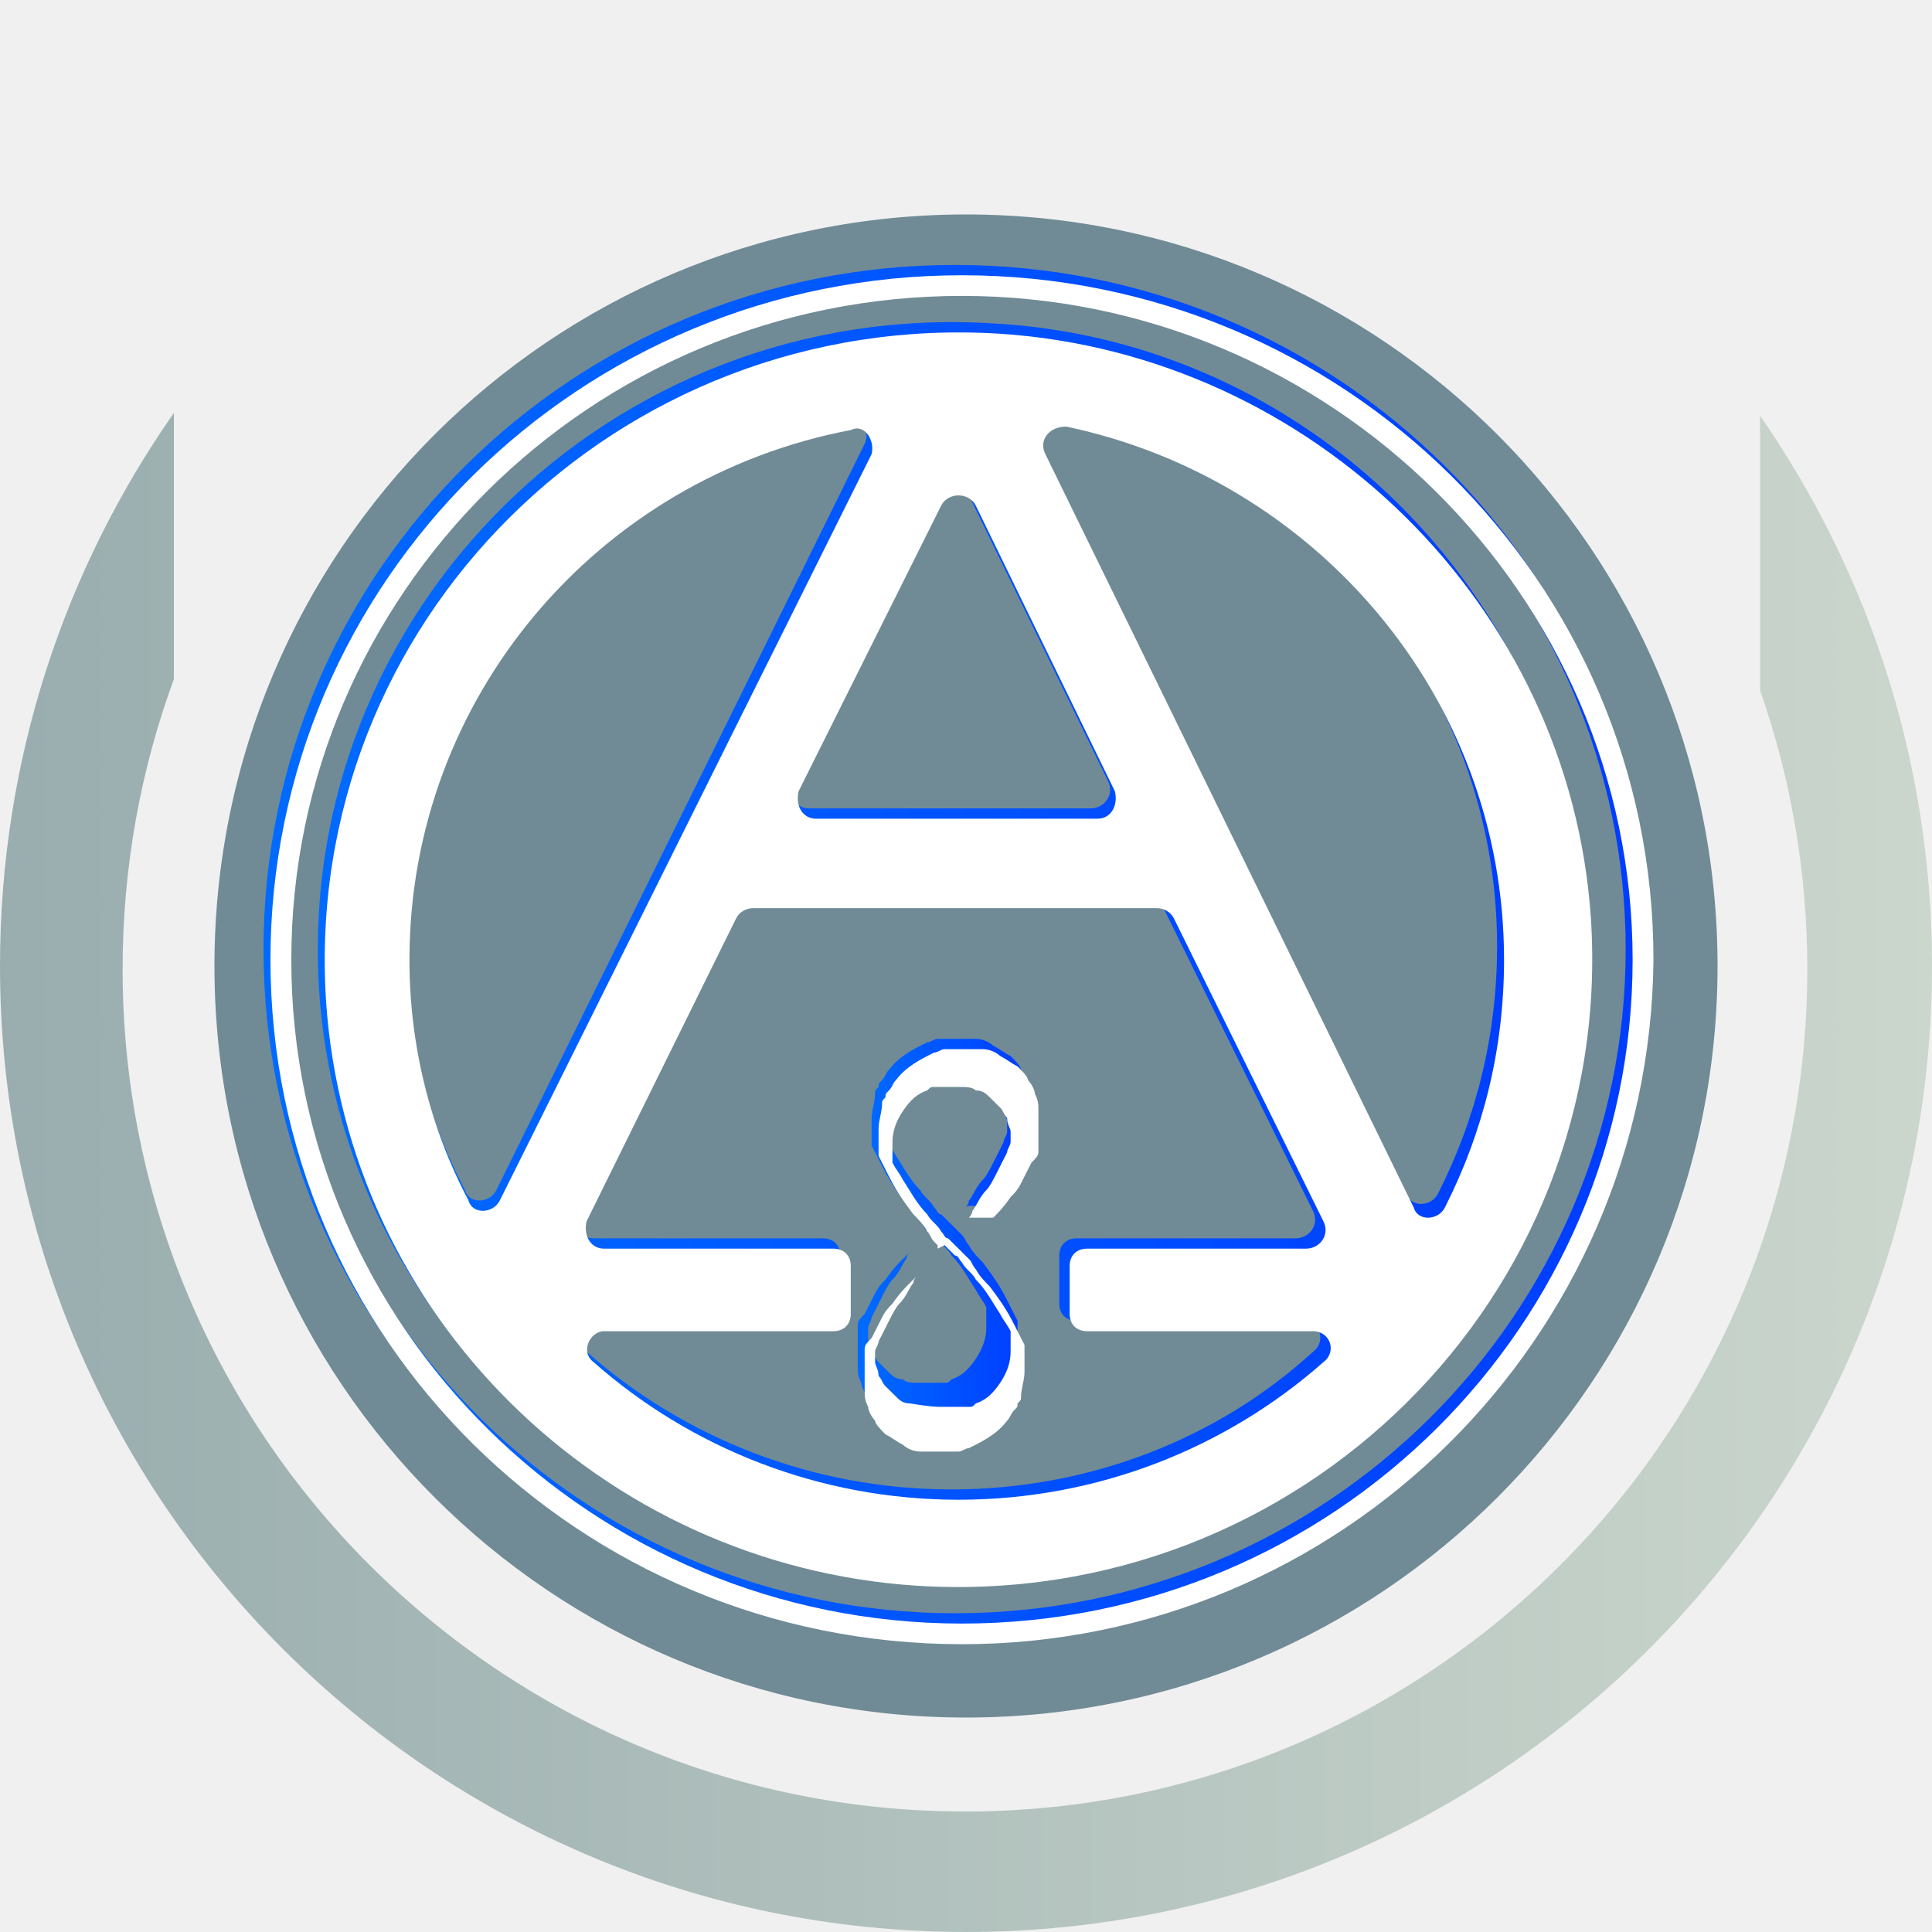
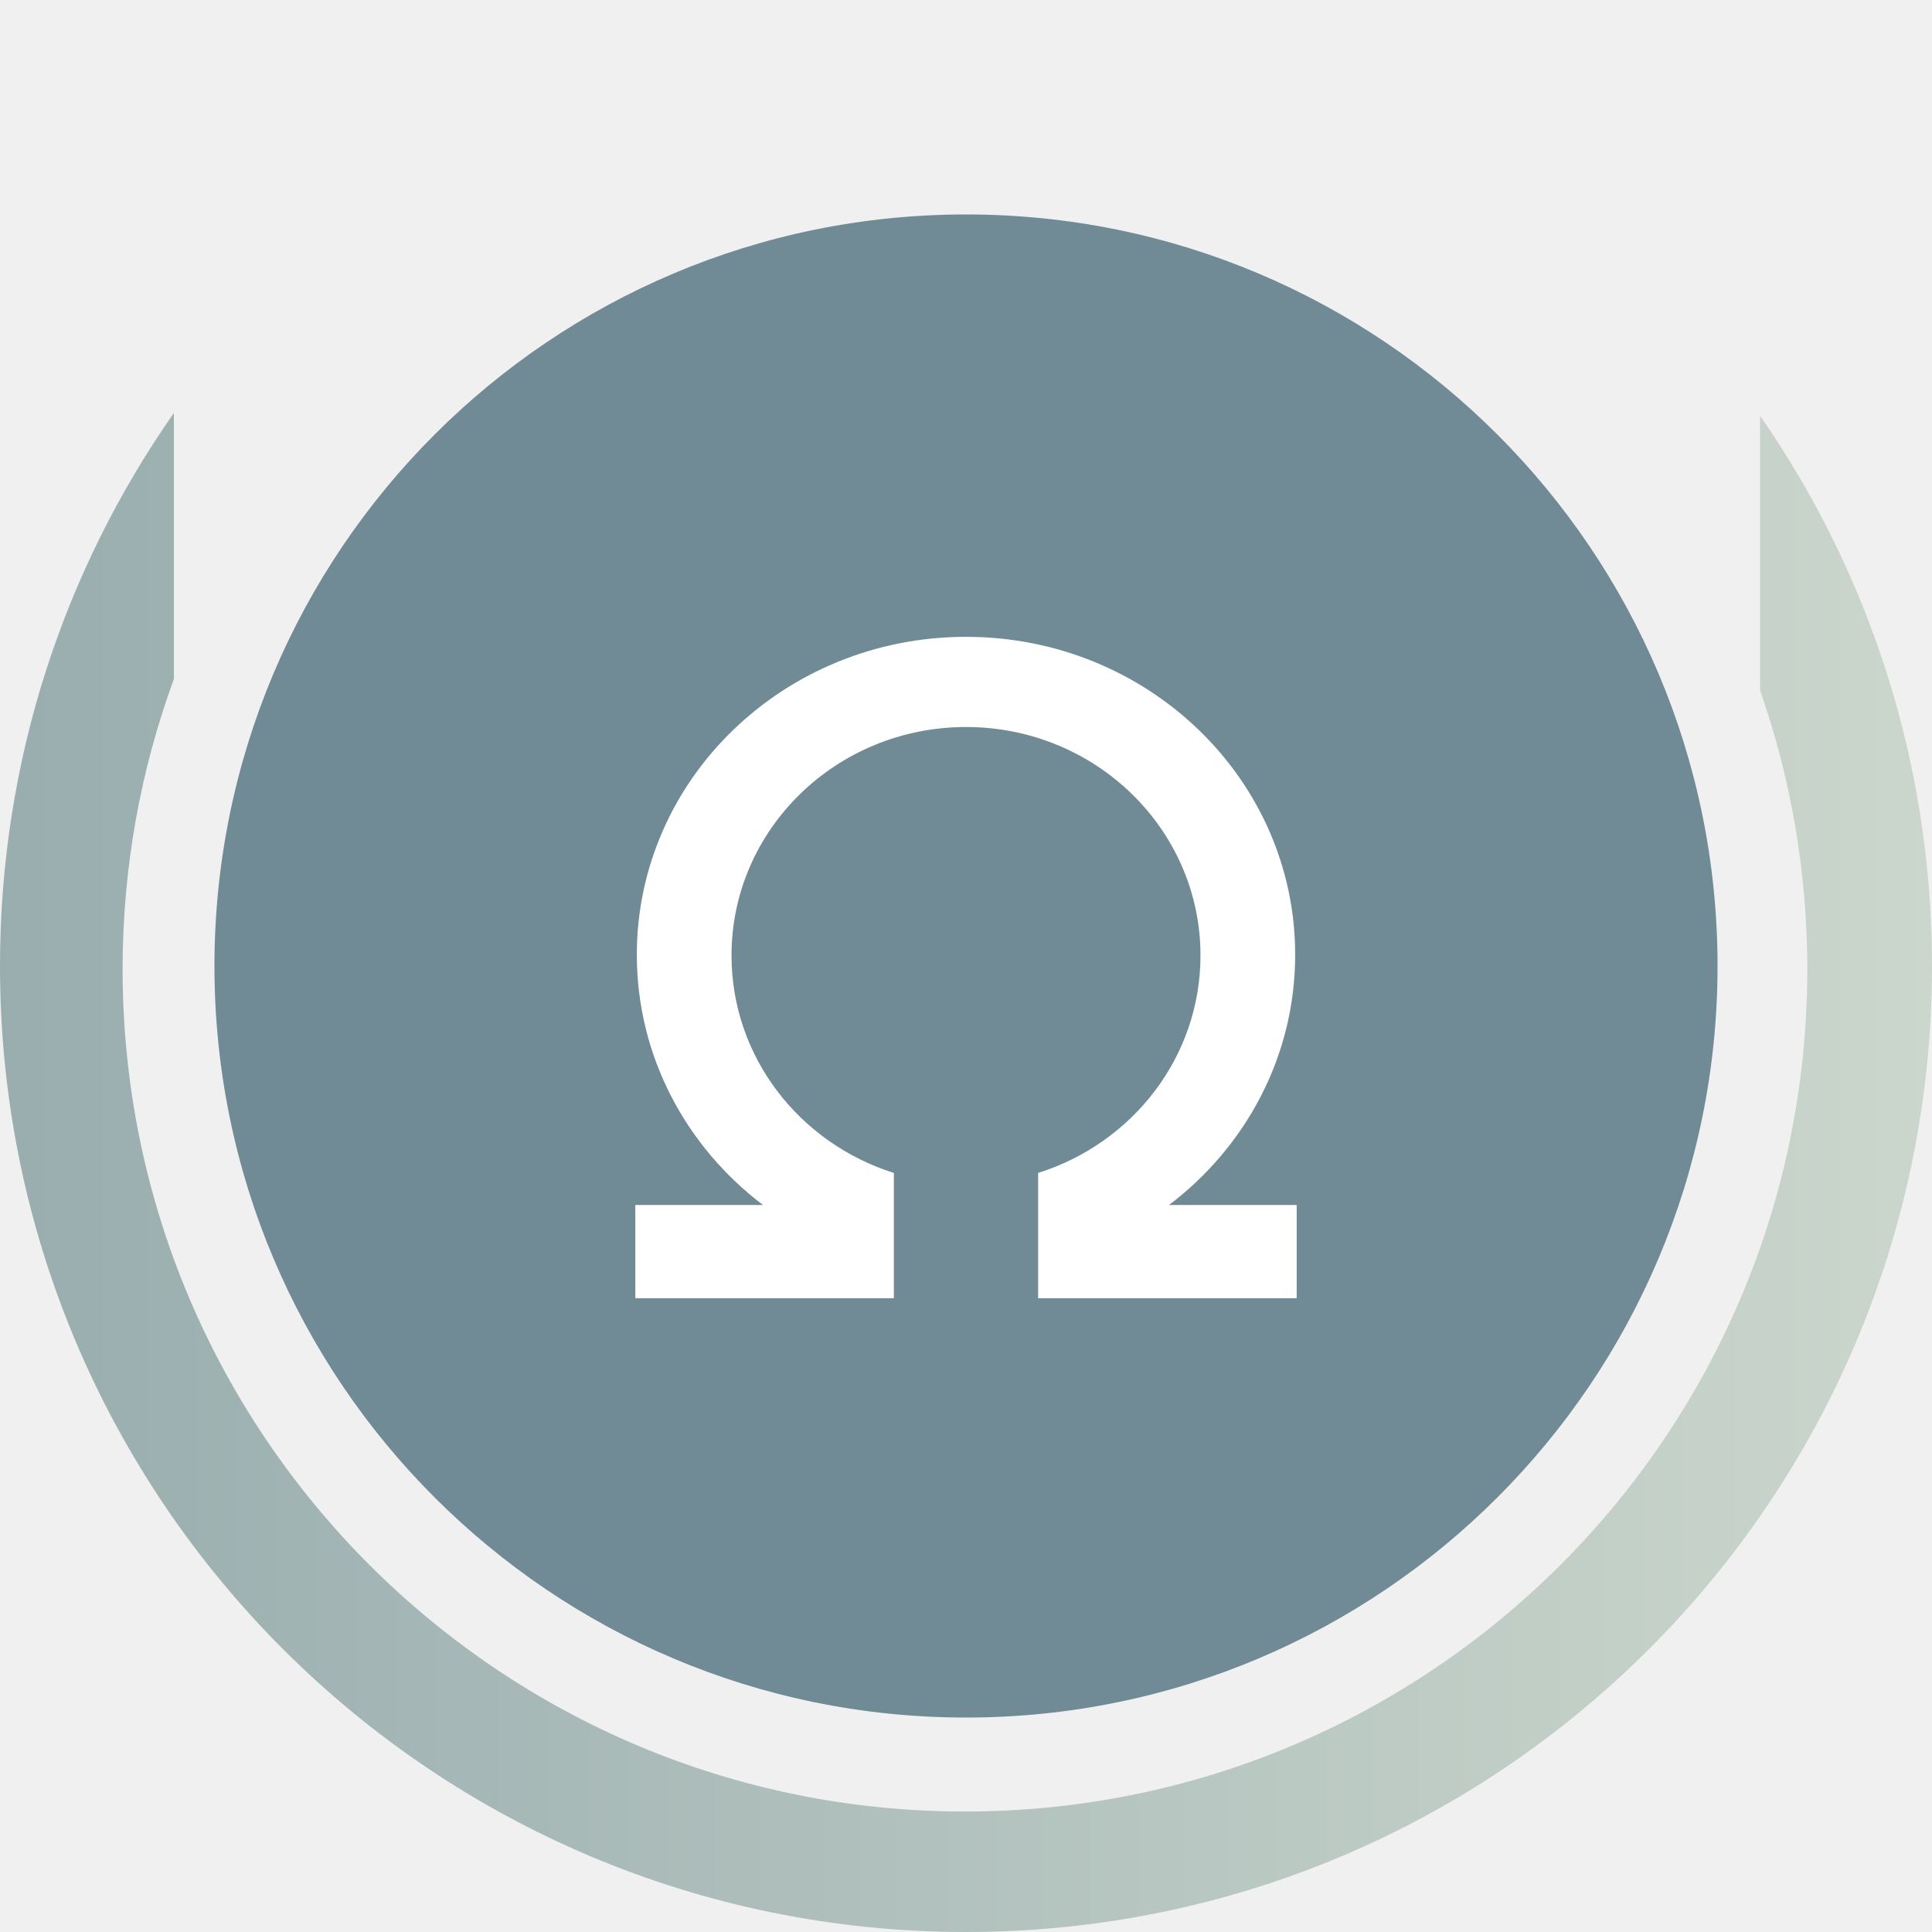
- <svg xmlns="http://www.w3.org/2000/svg" fill="none" version="1.1" viewBox="0 0 100 100">
-   <path d="m49.945 93.764c24.079 0 43.6-19.52 43.6-43.6 0-5.058-0.861-9.914-2.445-14.431v-14.216c5.611 8.082 8.9 17.898 8.9 28.482 0 27.614-22.386 50-50 50s-50-22.386-50-50c0-10.647 3.328-20.517 9-28.626v13.775c-1.717 4.681-2.654 9.739-2.654 15.015 0 24.079 19.52 43.6 43.6 43.6z" clip-rule="evenodd" fill="url(#a)" fill-rule="evenodd" />
-   <path d="m11.1 50c0-21.484 17.416-38.9 38.9-38.9s38.9 17.416 38.9 38.9-17.416 38.9-38.9 38.9-38.9-17.416-38.9-38.9z" fill="#708B96" />
+ <svg xmlns="http://www.w3.org/2000/svg" width="100" height="100" viewBox="0 0 100 100" fill="none">
+   <path fill-rule="evenodd" clip-rule="evenodd" d="M49.945 93.764C74.025 93.764 93.545 74.243 93.545 50.164C93.545 45.107 92.684 40.25 91.1 35.733V21.518C96.711 29.6 100 39.416 100 50C100 77.614 77.614 100 50 100C22.386 100 0 77.614 0 50C0 39.353 3.328 29.483 9 21.374V35.149C7.283 39.831 6.346 44.888 6.346 50.164C6.346 74.243 25.866 93.764 49.945 93.764Z" fill="url(#paint0_linear)" />
+   <path d="M11.1 50C11.1 28.516 28.516 11.1 50 11.1C71.484 11.1 88.9 28.516 88.9 50C88.9 71.484 71.484 88.9 50 88.9C28.516 88.9 11.1 71.484 11.1 50Z" fill="#708B96" />
+   <path fill-rule="evenodd" clip-rule="evenodd" d="M53.734 65.475C53.734 65.475 53.734 65.475 53.734 65.475V67.194H67.116V62.37H60.508C64.484 59.358 67.038 54.675 67.038 49.416C67.038 40.329 59.41 32.962 50 32.962C40.59 32.962 32.962 40.329 32.962 49.416C32.962 54.675 35.516 59.358 39.492 62.37H32.884V67.194H46.266V65.475L46.266 60.711C41.39 59.176 37.863 54.717 37.863 49.455C37.863 42.924 43.297 37.63 50 37.63C56.703 37.63 62.137 42.924 62.137 49.455C62.137 54.717 58.61 59.176 53.734 60.711V65.475Z" fill="white" />
  <defs>
-     <linearGradient id="a" x1="-83.534" x2="189.06" y1="50" y2="50" gradientUnits="userSpaceOnUse">
-       <stop stop-color="#708B96" offset="0" />
-       <stop stop-color="#F7FBE7" offset="1" />
-     </linearGradient>
-     <linearGradient id="f" x1="30.177" x2="66.607" y1="84.647" y2="84.647" gradientUnits="userSpaceOnUse">
-       <stop stop-color="#006AFF" offset="0" />
-       <stop stop-color="#003CFF" offset="1" />
-     </linearGradient>
-     <linearGradient id="c" x1="45.887" x2="50.59" y1="92.846" y2="92.846" gradientUnits="userSpaceOnUse">
-       <stop stop-color="#006AFF" offset="0" />
-       <stop stop-color="#003CFF" offset="1" />
-     </linearGradient>
-     <linearGradient id="e" x1="28.609" x2="68.365" y1="84.737" y2="84.737" gradientUnits="userSpaceOnUse">
-       <stop stop-color="#006AFF" offset="0" />
-       <stop stop-color="#003CFF" offset="1" />
-     </linearGradient>
-     <linearGradient id="g" x1="30.62" x2="67.05" y1="85.103" y2="85.103" gradientUnits="userSpaceOnUse">
-       <stop stop-color="#00A4FF" offset="0" />
-       <stop stop-color="#00AEFF" offset="1" />
-     </linearGradient>
-     <linearGradient id="b" x1="46.33" x2="51.034" y1="93.302" y2="93.302" gradientUnits="userSpaceOnUse">
-       <stop stop-color="#00A4FF" offset="0" />
-       <stop stop-color="#00AEFF" offset="1" />
-     </linearGradient>
-     <linearGradient id="d" x1="29.052" x2="68.808" y1="85.193" y2="85.193" gradientUnits="userSpaceOnUse">
-       <stop stop-color="#00A4FF" offset="0" />
-       <stop stop-color="#00AEFF" offset="1" />
+     <linearGradient id="paint0_linear" x1="-83.534" y1="50" x2="189.059" y2="50" gradientUnits="userSpaceOnUse">
+       <stop stop-color="#708B96" />
+       <stop offset="1" stop-color="#F7FBE7" />
    </linearGradient>
  </defs>
-   <g transform="matrix(1.7986 0 0 1.7803 -37.801 -101.65)">
-     <path d="m49.6 66.5c-11-0.7-20.1 8.4-19.4 19.4 0.6 9.1 7.9 16.4 17 17 11 0.7 20.1-8.4 19.4-19.4-0.6-9.1-7.9-16.5-17-17zm14.5 18.1c0 2.6-0.6 5-1.7 7.2-0.2 0.4-0.8 0.4-0.9 0l-10.6-21.8c-0.2-0.4 0.1-0.8 0.6-0.8 7.2 1.4 12.6 7.8 12.6 15.4zm-11.7-4h-8.1c-0.4 0-0.6-0.4-0.5-0.8l4.1-8.3c0.2-0.4 0.8-0.4 1 0l4 8.3c0.2 0.4-0.1 0.8-0.5 0.8zm-6.5-10.6-10.6 21.7c-0.2 0.4-0.8 0.4-0.9 0-1.1-2.1-1.7-4.5-1.7-7 0-7.6 5.4-14 12.7-15.4 0.3-0.2 0.7 0.3 0.5 0.7zm2.5 30.4c-4 0-7.7-1.5-10.5-4-0.4-0.3-0.1-0.9 0.3-0.9h6.5c0.3 0 0.5-0.2 0.5-0.5v-1.4c0-0.3-0.2-0.5-0.5-0.5h-6.6c-0.4 0-0.6-0.4-0.5-0.8l4.3-8.8c0.1-0.2 0.3-0.3 0.5-0.3h11.6c0.2 0 0.4 0.1 0.5 0.3l4.3 8.8c0.2 0.4-0.1 0.8-0.5 0.8h-6.3c-0.3 0-0.5 0.2-0.5 0.5v1.4c0 0.3 0.2 0.5 0.5 0.5h6.5c0.5 0 0.7 0.6 0.3 0.9-2.7 2.5-6.4 4-10.4 4z" fill="url(#f)" />
-     <path d="m48.8 92.2s0.1-0.1 0.1-0.2c0.1-0.1 0.2-0.4 0.4-0.6 0.1-0.1 0.2-0.3 0.3-0.5l0.3-0.6c0-0.1 0.1-0.2 0.1-0.3v-0.1-0.1-0.1c0-0.1-0.1-0.2-0.1-0.4-0.1-0.1-0.1-0.2-0.2-0.3l-0.3-0.3c-0.1-0.1-0.2-0.2-0.4-0.2-0.2-0.5-0.3-0.5-0.5-0.5h-0.2-0.1-0.1-0.1-0.1-0.1-0.1c-0.1 0-0.1 0-0.2 0.1-0.3 0.1-0.5 0.3-0.7 0.6s-0.3 0.6-0.3 0.9v0.1 0.1 0.1 0.1 0.1 0.1c0.1 0.2 0.2 0.3 0.3 0.5 0.2 0.3 0.4 0.7 0.7 1 0.1 0.2 0.3 0.3 0.4 0.5 0.1 0.1 0.1 0.2 0.2 0.2l0.1 0.1 0.1 0.1 0.1 0.1 0.1 0.1 0.1 0.1 0.1 0.1c0.1 0.1 0.1 0.2 0.2 0.3 0.1 0.2 0.3 0.4 0.4 0.5 0.3 0.4 0.5 0.7 0.7 1.1l0.3 0.6v0.1 0.1 0.2 0.1 0.1 0.1 0.1c0 0.2-0.1 0.5-0.1 0.7 0 0.1 0 0.1-0.1 0.2 0 0.1 0 0.1-0.1 0.2s-0.1 0.2-0.2 0.3c-0.3 0.4-0.7 0.6-1.1 0.8-0.1 0-0.2 0.1-0.3 0.1h-0.2-0.1-0.1-0.1-0.1-0.2-0.3c-0.2 0-0.4-0.1-0.5-0.2-0.2-0.1-0.3-0.2-0.5-0.3-0.1-0.1-0.3-0.3-0.3-0.4-0.1-0.1-0.2-0.3-0.2-0.4-0.1-0.2-0.1-0.3-0.1-0.5v-0.1-0.1-0.1-0.1-0.1-0.1-0.1-0.1-0.1-0.1-0.1-0.1c0-0.1 0.1-0.2 0.2-0.3l0.3-0.6c0.1-0.2 0.2-0.3 0.3-0.4 0.2-0.3 0.4-0.5 0.5-0.6l0.2-0.2s-0.1 0.1-0.1 0.2c-0.1 0.1-0.2 0.4-0.4 0.6-0.1 0.1-0.2 0.3-0.3 0.5l-0.3 0.6c0 0.1-0.1 0.2-0.1 0.3v0.1 0.1 0.1c0 0.1 0.1 0.2 0.1 0.4 0.1 0.1 0.1 0.2 0.2 0.3l0.3 0.3c0.1 0.1 0.2 0.2 0.4 0.2 0.1 0.1 0.3 0.1 0.4 0.1h0.2 0.1 0.1 0.1 0.1 0.1 0.1c0.1 0 0.1 0 0.2-0.1 0.3-0.1 0.5-0.3 0.7-0.6s0.3-0.6 0.3-0.9v-0.1-0.1-0.1-0.1-0.1-0.1c-0.1-0.2-0.2-0.3-0.3-0.5-0.2-0.3-0.4-0.7-0.7-1-0.1-0.2-0.3-0.3-0.4-0.5-0.1-0.1-0.1-0.2-0.2-0.2l-0.1-0.1 0.3 0.4-0.1-0.1-0.1-0.1-0.1-0.1c-0.1-0.1-0.1-0.2-0.2-0.3-0.1-0.2-0.3-0.4-0.4-0.5-0.3-0.4-0.5-0.7-0.7-1.1l-0.3-0.6v-0.1-0.1-0.2-0.1-0.1-0.1-0.1c0-0.2 0.1-0.5 0.1-0.7 0-0.1 0-0.1 0.1-0.2 0-0.1 0-0.1 0.1-0.2s0.1-0.2 0.2-0.3c0.3-0.4 0.7-0.6 1.1-0.8 0.1 0 0.2-0.1 0.3-0.1h0.2 0.1 0.1 0.1 0.1 0.2 0.3c0.2 0 0.4 0.1 0.5 0.2 0.2 0.1 0.3 0.2 0.5 0.3 0.1 0.1 0.3 0.3 0.3 0.4 0.1 0.1 0.2 0.3 0.2 0.4 0.1 0.2 0.1 0.3 0.1 0.5v0.1 0.1 0.1 0.1 0.1 0.1 0.1 0.1 0.1 0.1 0.1 0.1c0 0.1-0.1 0.2-0.2 0.3l-0.3 0.6c-0.1 0.2-0.2 0.3-0.3 0.4-0.2 0.3-0.4 0.5-0.5 0.6-0.6-0.1-0.6 0-0.6 0z" fill="url(#c)" />
-     <path d="m48.5 104.6c-11 0-19.9-8.9-19.9-19.9s8.9-19.9 19.9-19.9 19.9 8.9 19.9 19.9-9 19.9-19.9 19.9zm0-39.2c-10.7 0-19.3 8.7-19.3 19.3 0 10.7 8.7 19.3 19.3 19.3 10.7 0 19.3-8.7 19.3-19.3s-8.6-19.3-19.3-19.3z" fill="url(#e)" />
-     <g display="none">
-       <path d="m50 66.9c-11-0.7-20 8.4-19.3 19.4 0.6 9.1 7.9 16.4 17 17 11 0.7 20.1-8.4 19.4-19.4-0.7-9.1-8-16.4-17.1-17zm14.6 18.2c0 2.6-0.6 5-1.7 7.2-0.2 0.4-0.8 0.4-0.9 0l-10.7-21.9c-0.2-0.4 0.1-0.8 0.6-0.8 7.2 1.5 12.7 7.9 12.7 15.5zm-11.7-4.1h-8.1c-0.4 0-0.6-0.4-0.5-0.8l4.1-8.3c0.2-0.4 0.8-0.4 1 0l4 8.3c0.1 0.4-0.1 0.8-0.5 0.8zm-6.6-10.6-10.6 21.7c-0.2 0.4-0.8 0.4-0.9 0-1.1-2.1-1.7-4.5-1.7-7 0-7.6 5.4-14 12.7-15.4 0.4-0.1 0.7 0.3 0.5 0.7zm2.5 30.4c-4 0-7.7-1.5-10.5-4-0.4-0.3-0.1-0.9 0.3-0.9h6.5c0.3 0 0.5-0.2 0.5-0.5v-1.4c0-0.3-0.2-0.5-0.5-0.5h-6.6c-0.4 0-0.6-0.4-0.5-0.8l4.3-8.8c0.1-0.2 0.3-0.3 0.5-0.3h11.6c0.2 0 0.4 0.1 0.5 0.3l4.3 8.8c0.2 0.4-0.1 0.8-0.5 0.8h-6.3c-0.3 0-0.5 0.2-0.5 0.5v1.4c0 0.3 0.2 0.5 0.5 0.5h6.6c0.5 0 0.7 0.6 0.3 0.9-2.8 2.5-6.4 4-10.5 4z" display="inline" fill="url(#g)" />
-       <path d="m49.2 92.7s0.1-0.1 0.1-0.2c0.1-0.1 0.2-0.4 0.4-0.6 0.1-0.1 0.2-0.3 0.3-0.5l0.3-0.6c0-0.1 0.1-0.2 0.1-0.3v-0.1-0.1-0.1c0-0.1-0.1-0.2-0.1-0.4-0.1-0.1-0.1-0.2-0.2-0.3l-0.3-0.3c-0.1-0.1-0.2-0.2-0.4-0.2-0.1-0.1-0.3-0.1-0.4-0.1h-0.2-0.1-0.1-0.1-0.1-0.1-0.1c-0.1 0-0.1 0-0.2 0.1-0.3 0.1-0.5 0.3-0.7 0.6s-0.3 0.6-0.3 0.9v0.1 0.1 0.1 0.1 0.1 0.1c0.1 0.2 0.2 0.3 0.3 0.5 0.2 0.3 0.4 0.7 0.7 1 0.1 0.2 0.3 0.3 0.4 0.5 0.1 0.1 0.1 0.2 0.2 0.2l0.1 0.1 0.3-0.4 0.1 0.1 0.1 0.1 0.1 0.1c0.1 0.1 0.1 0.2 0.2 0.3 0.1 0.2 0.3 0.4 0.4 0.5 0.3 0.4 0.5 0.7 0.7 1.1l0.3 0.6v0.1 0.1 0.2 0.1 0.1 0.1 0.1c0 0.2-0.1 0.5-0.1 0.7 0 0.1 0 0.1-0.1 0.2 0 0.1 0 0.1-0.1 0.2s-0.1 0.2-0.2 0.3c-0.3 0.4-0.7 0.6-1.1 0.8-0.1 0-0.2 0.1-0.3 0.1h-0.2-0.1-0.1-0.1-0.1-0.2-0.3c-0.2 0-0.4-0.1-0.5-0.2-0.2-0.1-0.3-0.2-0.5-0.3-0.1-0.1-0.3-0.3-0.3-0.4-0.1-0.1-0.2-0.3-0.2-0.4-0.1-0.2-0.1-0.3-0.1-0.5v-0.1-0.1-0.1-0.1-0.1-0.1-0.1-0.1-0.1-0.1-0.1-0.1c0-0.1 0.1-0.2 0.2-0.3l0.3-0.6c0.1-0.2 0.2-0.3 0.3-0.4 0.2-0.3 0.4-0.5 0.5-0.6l0.2-0.2s0.3 0.2 0.2 0.4c-0.1 0.1-0.2 0.4-0.4 0.6-0.1 0.1-0.2 0.3-0.3 0.5l-0.3 0.6c0 0.1-0.1 0.2-0.1 0.3v0.1 0.1 0.1c0 0.1 0.1 0.2 0.1 0.4 0.1 0.1 0.1 0.2 0.2 0.3l0.3 0.3c0.1 0.1 0.2 0.2 0.4 0.2 0.1 0.1 0.3 0.1 0.4 0.1h0.2 0.1 0.1 0.1 0.1 0.1 0.1c0.1 0 0.1 0 0.2-0.1 0.3-0.1 0.5-0.3 0.7-0.6s0.3-0.6 0.3-0.9v-0.1-0.1-0.1-0.1-0.1-0.1c-0.1-0.2-0.2-0.3-0.3-0.5-0.2-0.3-0.4-0.7-0.7-1-0.1-0.2-0.3-0.3-0.4-0.5-0.1-0.1-0.1-0.2-0.2-0.2l-0.1-0.1-0.1-0.1-0.1-0.1-0.1-0.1-0.1-0.1-0.1-0.1c-0.1-0.1-0.1-0.2-0.2-0.3-0.1-0.2-0.3-0.4-0.4-0.5-0.3-0.4-0.5-0.7-0.7-1.1l-0.3-0.6v-0.1-0.1-0.2-0.1-0.1-0.1-0.1c0-0.2 0.1-0.5 0.1-0.7 0-0.1 0-0.1 0.1-0.2 0-0.1 0-0.1 0.1-0.2s0.1-0.2 0.2-0.3c0.3-0.4 0.7-0.6 1.1-0.8 0.1 0 0.2-0.1 0.3-0.1h0.2 0.1 0.1 0.1 0.1 0.2 0.3c0.2 0 0.4 0.1 0.5 0.2 0.2 0.1 0.3 0.2 0.5 0.3 0.1 0.1 0.3 0.3 0.3 0.4 0.1 0.1 0.2 0.3 0.2 0.4 0.1 0.2 0.1 0.3 0.1 0.5v0.1 0.1 0.1 0.1 0.1 0.1 0.1 0.1 0.1 0.1 0.1 0.1c0 0.1-0.1 0.2-0.2 0.3l-0.3 0.6c-0.1 0.2-0.2 0.3-0.3 0.4-0.2 0.3-0.4 0.5-0.5 0.6l-0.6 0.6z" display="inline" fill="url(#b)" />
-       <g display="inline">
-         <path d="m48.9 105.1c-11 0-19.9-8.9-19.9-19.9s8.9-19.9 19.9-19.9 19.9 8.9 19.9 19.9-8.9 19.9-19.9 19.9zm0-39.3c-10.7 0-19.3 8.7-19.3 19.3 0 10.7 8.7 19.3 19.3 19.3 10.7 0 19.3-8.7 19.3-19.3 0.1-10.6-8.6-19.3-19.3-19.3z" fill="url(#d)" />
-       </g>
-     </g>
-     <path d="m49.8 66.8c-11-0.7-20.1 8.4-19.4 19.4 0.6 9.1 7.9 16.4 17 17 11 0.7 20.1-8.4 19.4-19.4-0.6-9.1-8-16.4-17-17zm14.5 18.2c0 2.6-0.6 5-1.7 7.2-0.2 0.4-0.8 0.4-0.9 0l-10.6-21.9c-0.2-0.4 0.1-0.8 0.6-0.8 7.1 1.5 12.6 7.8 12.6 15.5zm-11.7-4.1h-8.1c-0.4 0-0.6-0.4-0.5-0.8l4.1-8.3c0.2-0.4 0.8-0.4 1 0l4 8.3c0.1 0.4-0.1 0.8-0.5 0.8zm-6.5-10.6-10.7 21.7c-0.2 0.4-0.8 0.4-0.9 0-1.1-2.1-1.7-4.5-1.7-7 0-7.6 5.4-14 12.7-15.4 0.4-0.2 0.7 0.3 0.6 0.7zm2.5 30.4c-4 0-7.7-1.5-10.5-4-0.4-0.3-0.1-0.9 0.3-0.9h6.6c0.3 0 0.5-0.2 0.5-0.5v-1.4c0-0.3-0.2-0.5-0.5-0.5h-6.6c-0.4 0-0.6-0.4-0.5-0.8l4.3-8.8c0.1-0.2 0.3-0.3 0.5-0.3h11.6c0.2 0 0.4 0.1 0.5 0.3l4.3 8.8c0.2 0.4-0.1 0.8-0.5 0.8h-6.3c-0.3 0-0.5 0.2-0.5 0.5v1.4c0 0.3 0.2 0.5 0.5 0.5h6.5c0.5 0 0.7 0.6 0.3 0.9-2.8 2.5-6.5 4-10.5 4z" fill="#fff" />
-     <path d="m48.9 92.5s0.1-0.1 0.1-0.2c0.1-0.1 0.2-0.4 0.4-0.6 0.1-0.1 0.2-0.3 0.3-0.5l0.3-0.6c0-0.1 0.1-0.2 0.1-0.3v-0.1-0.1-0.1c0-0.1-0.1-0.2-0.1-0.4-0.1-0.1-0.1-0.2-0.2-0.3l-0.3-0.3c-0.1-0.1-0.2-0.2-0.4-0.2-0.1-0.1-0.3-0.1-0.4-0.1h-0.2-0.1-0.1-0.1-0.1-0.1-0.1c-0.1 0-0.1 0-0.2 0.1-0.3 0.1-0.5 0.3-0.7 0.6s-0.3 0.6-0.3 0.9v0.1 0.1 0.1 0.1 0.1 0.1c0.1 0.2 0.2 0.3 0.3 0.5 0.2 0.3 0.4 0.7 0.7 1 0.1 0.2 0.3 0.3 0.4 0.5 0.1 0.1 0.1 0.2 0.2 0.2l0.1 0.1 0.1 0.1 0.1 0.1 0.1 0.1 0.1 0.1 0.1 0.1c0.1 0.1 0.1 0.2 0.2 0.3 0.1 0.2 0.3 0.4 0.4 0.5 0.3 0.4 0.5 0.7 0.7 1.1l0.3 0.6v0.1 0.1 0.2 0.1 0.1 0.1 0.1c0 0.2-0.1 0.5-0.1 0.7 0 0.1 0 0.1-0.1 0.2 0 0.1 0 0.1-0.1 0.2s-0.1 0.2-0.2 0.3c-0.3 0.4-0.7 0.6-1.1 0.8-0.1 0-0.2 0.1-0.3 0.1h-0.2-0.1-0.1-0.1-0.1-0.2-0.3c-0.2 0-0.4-0.1-0.5-0.2-0.2-0.1-0.3-0.2-0.5-0.3-0.1-0.1-0.3-0.3-0.3-0.4-0.1-0.1-0.2-0.3-0.2-0.4-0.1-0.2-0.1-0.3-0.1-0.5v-0.1-0.1-0.1-0.1-0.1-0.1-0.1-0.1-0.1-0.1-0.1-0.1c0-0.1 0.1-0.2 0.2-0.3l0.3-0.6c0.1-0.2 0.2-0.3 0.3-0.4 0.2-0.3 0.4-0.5 0.5-0.6l0.2-0.2s-0.1 0.1-0.1 0.2c-0.1 0.1-0.2 0.4-0.4 0.6-0.1 0.1-0.2 0.3-0.3 0.5l-0.3 0.6c0 0.1-0.1 0.2-0.1 0.3v0.1 0.1 0.1c0 0.1 0.1 0.2 0.1 0.4 0.1 0.1 0.1 0.2 0.2 0.3l0.3 0.3c0.1 0.1 0.2 0.2 0.4 0.2 0.6 0.1 0.8 0.1 0.9 0.1h0.2 0.1 0.1 0.1 0.1 0.1 0.1c0.1 0 0.1 0 0.2-0.1 0.3-0.1 0.5-0.3 0.7-0.6s0.3-0.6 0.3-0.9v-0.1-0.1-0.1-0.1-0.1-0.1c-0.1-0.2-0.2-0.3-0.3-0.5-0.2-0.3-0.4-0.7-0.7-1-0.1-0.2-0.3-0.3-0.4-0.5-0.1-0.1-0.1-0.2-0.2-0.2l-0.1-0.1-0.1-0.1-0.1-0.1-0.2 0.1v-0.1l-0.1-0.1c-0.1-0.1-0.1-0.2-0.2-0.3-0.1-0.2-0.3-0.4-0.4-0.5-0.3-0.4-0.5-0.7-0.7-1.1l-0.3-0.6v-0.1-0.1-0.2-0.1-0.1-0.1-0.1c0-0.2 0.1-0.5 0.1-0.7 0-0.1 0-0.1 0.1-0.2 0-0.1 0-0.1 0.1-0.2s0.1-0.2 0.2-0.3c0.3-0.4 0.7-0.6 1.1-0.8 0.1 0 0.2-0.1 0.3-0.1h0.2 0.1 0.1 0.1 0.1 0.2 0.3c0.2 0 0.4 0.1 0.5 0.2 0.2 0.1 0.3 0.2 0.5 0.3 0.1 0.1 0.3 0.3 0.3 0.4 0.1 0.1 0.2 0.3 0.2 0.4 0.1 0.2 0.1 0.3 0.1 0.5v0.1 0.1 0.1 0.1 0.1 0.1 0.1 0.1 0.1 0.1 0.1 0.1c0 0.1-0.1 0.2-0.2 0.3l-0.3 0.6c-0.1 0.2-0.2 0.3-0.3 0.4-0.2 0.3-0.4 0.5-0.5 0.6h-0.7z" fill="#fff" />
-     <path d="m48.7 104.9c-11 0-19.9-8.9-19.9-19.9s8.9-19.9 19.9-19.9 19.9 8.9 19.9 19.9c-0.1 11-9 19.9-19.9 19.9zm0-39.2c-10.7 0-19.3 8.7-19.3 19.3 0 10.7 8.7 19.3 19.3 19.3 10.7 0 19.3-8.7 19.3-19.3s-8.7-19.3-19.3-19.3z" fill="#fff" />
-   </g>
</svg>
